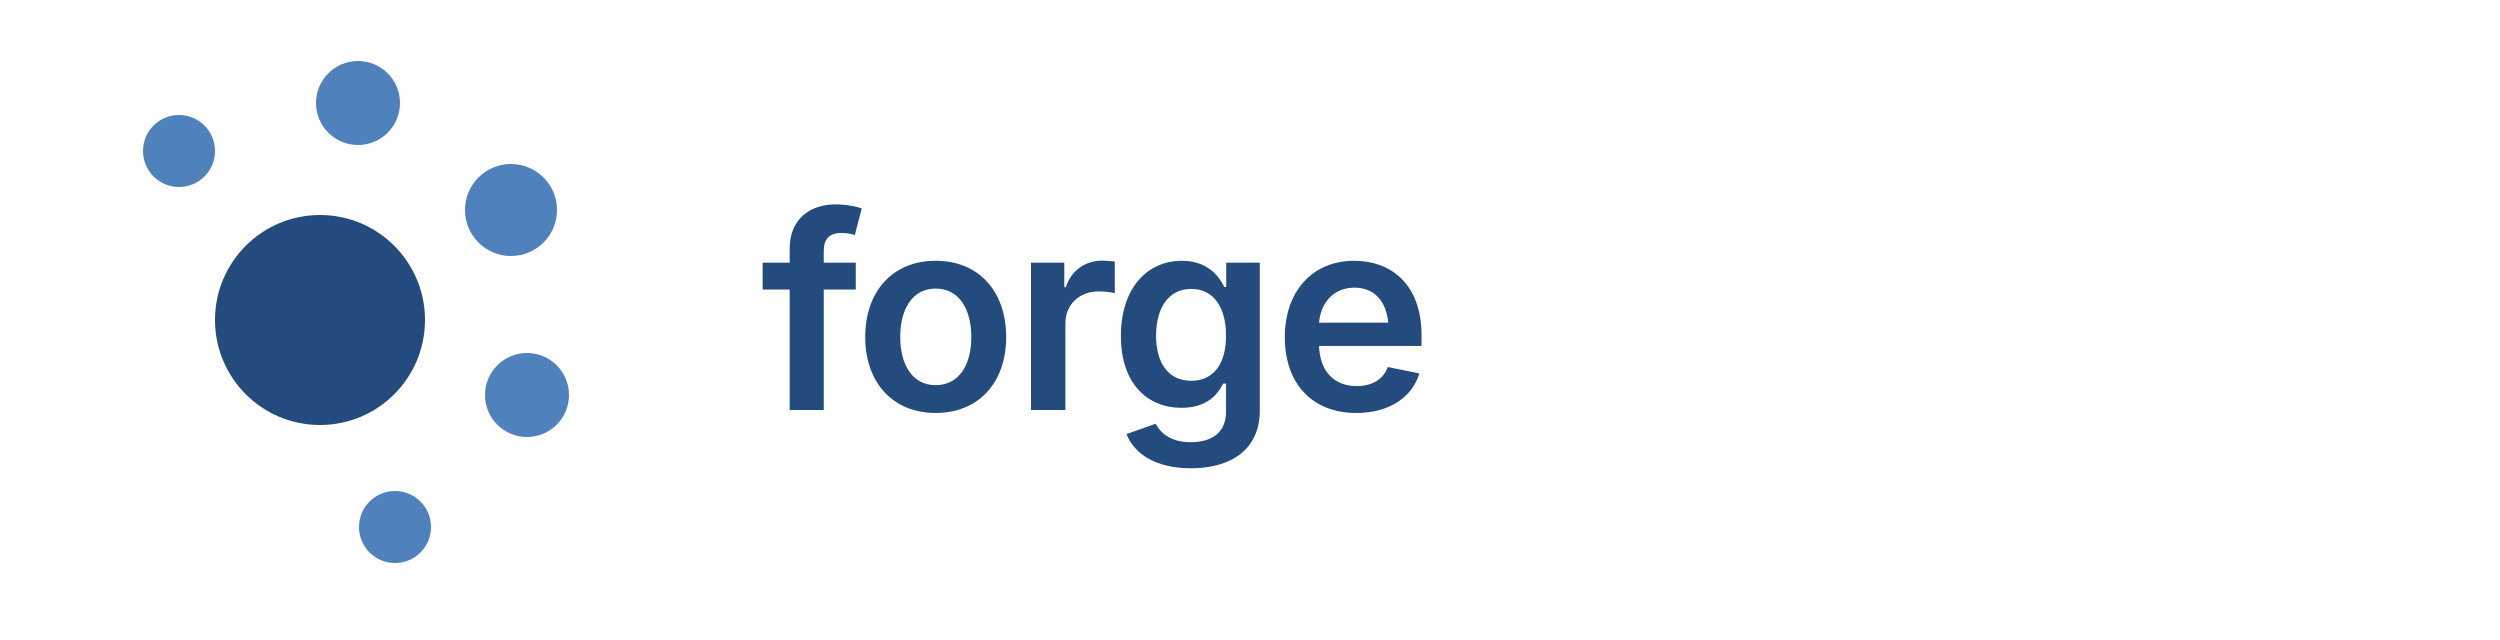
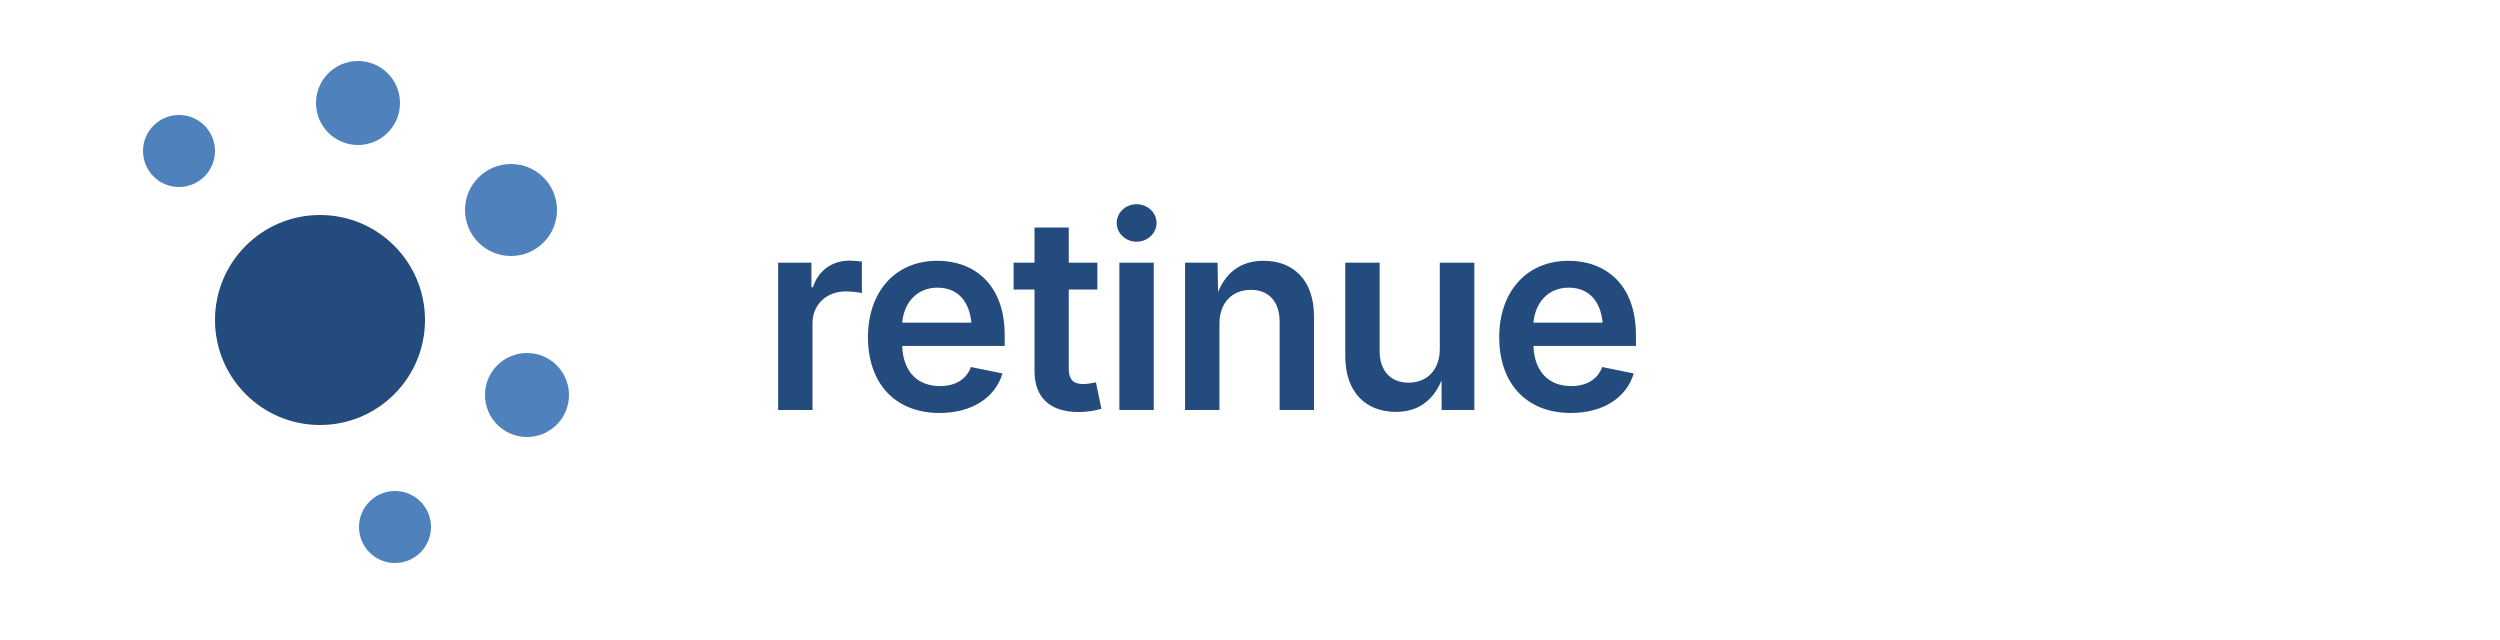
- <svg xmlns="http://www.w3.org/2000/svg" viewBox="0 0 250 64" width="250" height="64" role="img" aria-label="Forge">
+ <svg xmlns="http://www.w3.org/2000/svg" viewBox="0 0 250 64" width="250" height="64" role="img" aria-label="Retinue">
  <circle cx="32" cy="32" r="10.5" fill="#234b7e" />
  <g fill="#4f81bd">
    <circle cx="39.5" cy="52.7" r="3.6" />
    <circle cx="52.7" cy="39.5" r="4.2" />
    <circle cx="51.1" cy="21.0" r="4.6" />
    <circle cx="35.8" cy="10.3" r="4.2" />
    <circle cx="17.9" cy="15.1" r="3.6" />
  </g>
-   <text x="76" y="41" font-family="Onest, Inter, -apple-system, BlinkMacSystemFont, 'Segoe UI', sans-serif" font-size="27" font-weight="600" letter-spacing="-0.5" fill="#234b7e">forge</text>
+   <text x="76" y="41" font-family="Onest, Inter, -apple-system, BlinkMacSystemFont, 'Segoe UI', sans-serif" font-size="27" font-weight="600" letter-spacing="-0.5" fill="#234b7e">retinue</text>
</svg>
